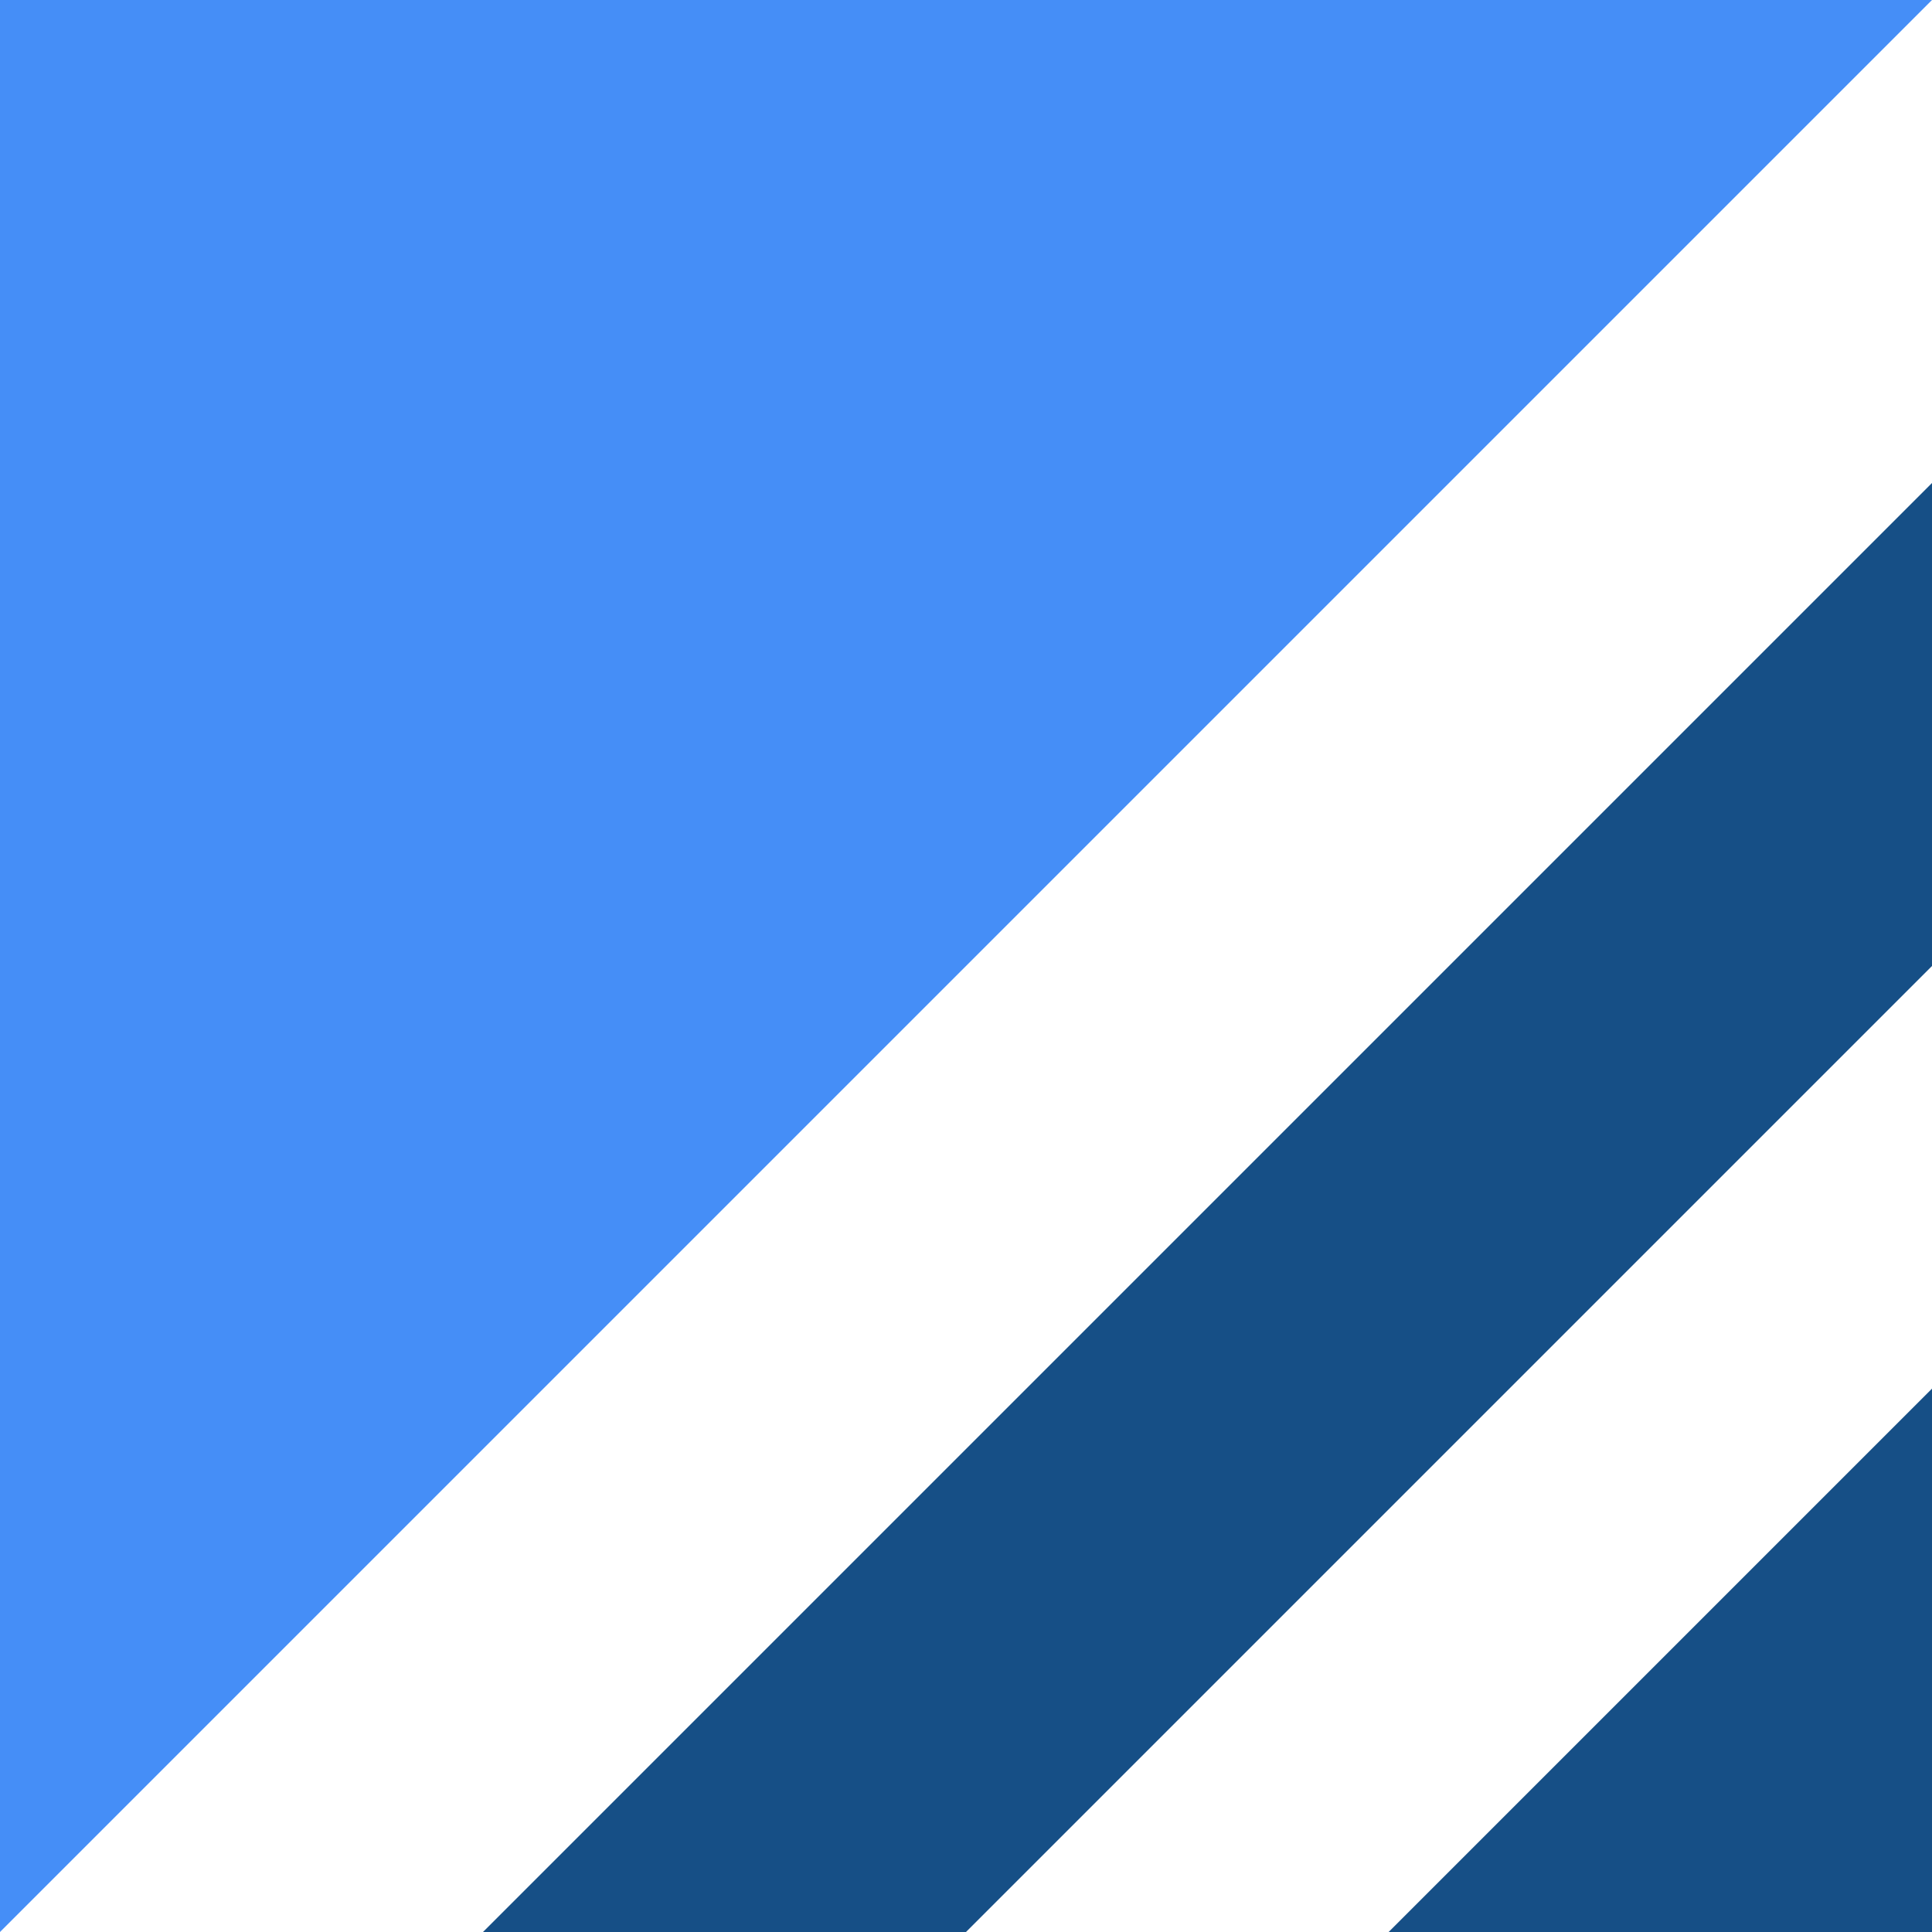
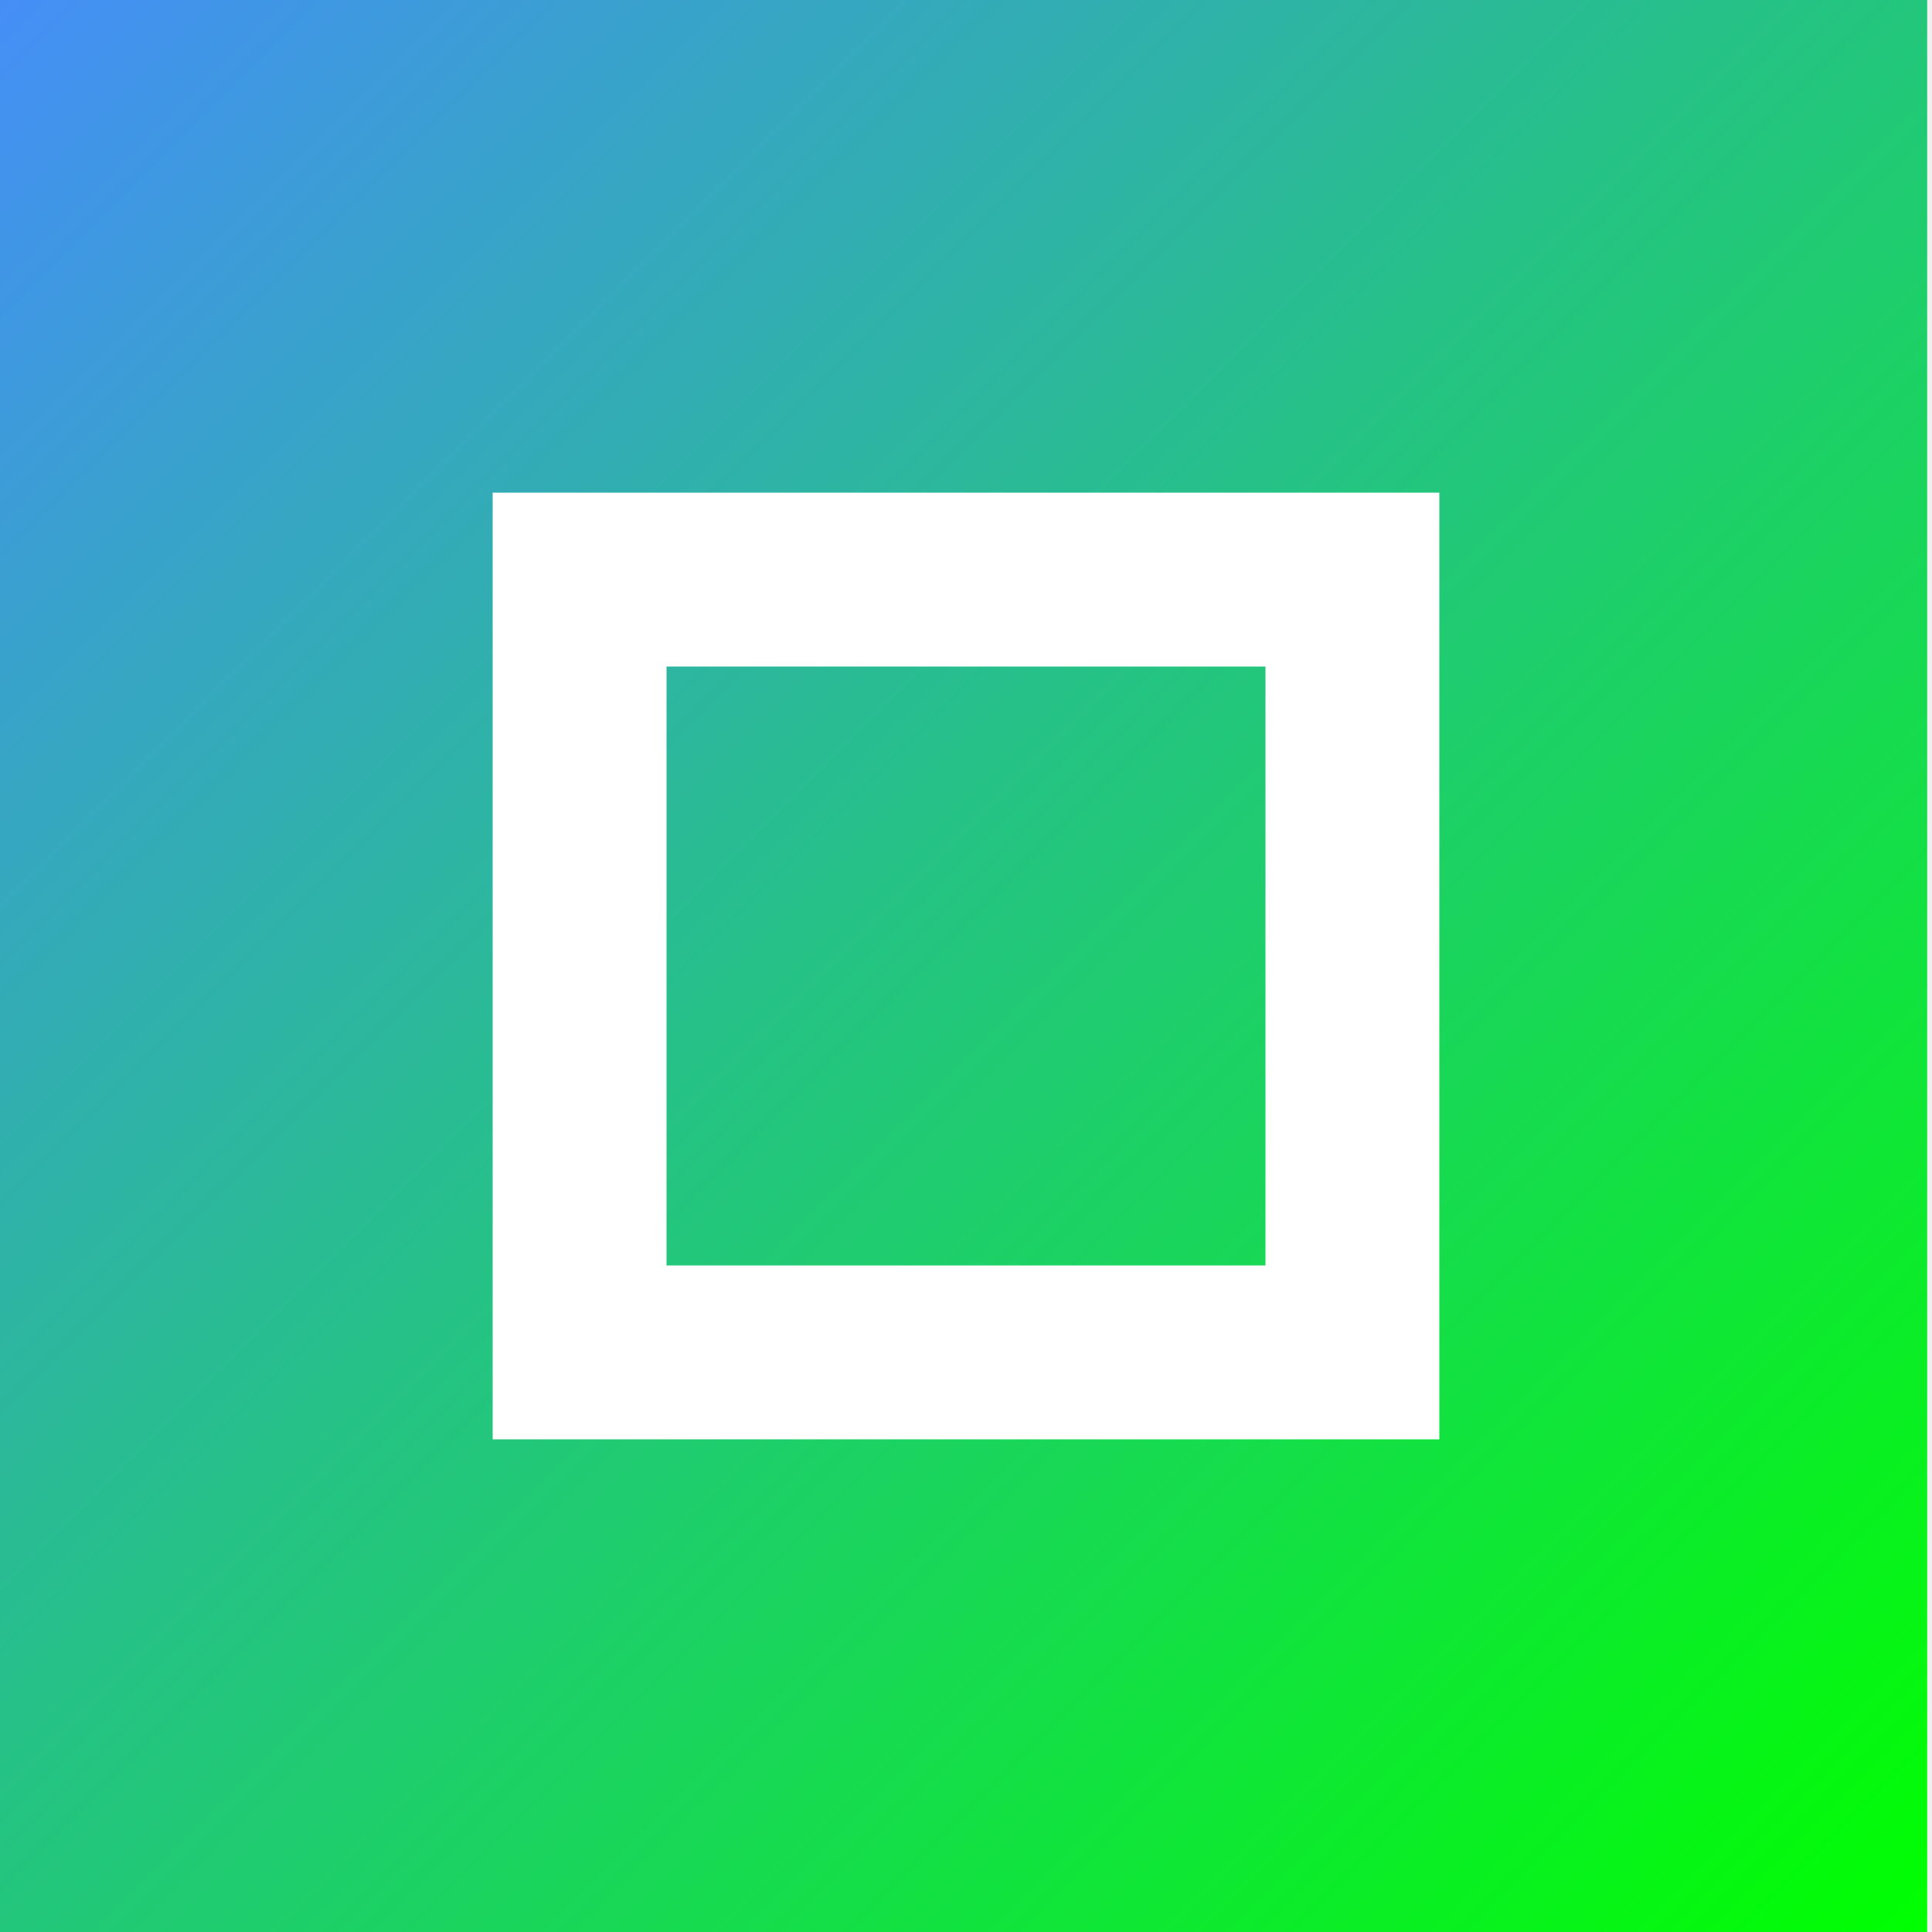
- <svg xmlns="http://www.w3.org/2000/svg" viewBox="0 0 128 128">
+ <svg xmlns="http://www.w3.org/2000/svg" version="1.1" id="Layer_1" x="0px" y="0px" viewBox="0 0 200 200" style="enable-background:new 0 0 200 200;" xml:space="preserve">
  <style type="text/css">
- 		.st0{fill:#458EF7;}
- 		.st1{fill:#ffffff;}
- 		.st2{fill:#164F86;}
- 	</style>
-   <rect class="st0" width="128" height="128" />
-   <polygon class="st1" points="0,128 128,0 128,128 " />
-   <polygon class="st2" points="32,128 128,32 128,128 " />
-   <polygon class="st1" points="64,128 128,64 128,128 " />
-   <polygon class="st2" points="92,128 128,92 128,128 " />
+ 	.st0{fill:url(#SVGID_1_);}
+ 	.st1{fill:none;stroke:#FFFFFF;stroke-width:18;stroke-miterlimit:10;}
+ </style>
+   <linearGradient id="SVGID_1_" gradientUnits="userSpaceOnUse" x1="199.5" y1="-0.11" x2="-0.5" y2="199.89" gradientTransform="matrix(1 0 0 -1 0 199.89)">
+     <stop offset="0" style="stop-color:#00FF00" />
+     <stop offset="1" style="stop-color:#458EF7" />
+   </linearGradient>
+   <rect x="-0.5" y="0" class="st0" width="200" height="200" />
+   <rect x="60" y="60" class="st1" width="80" height="80" />
</svg>
